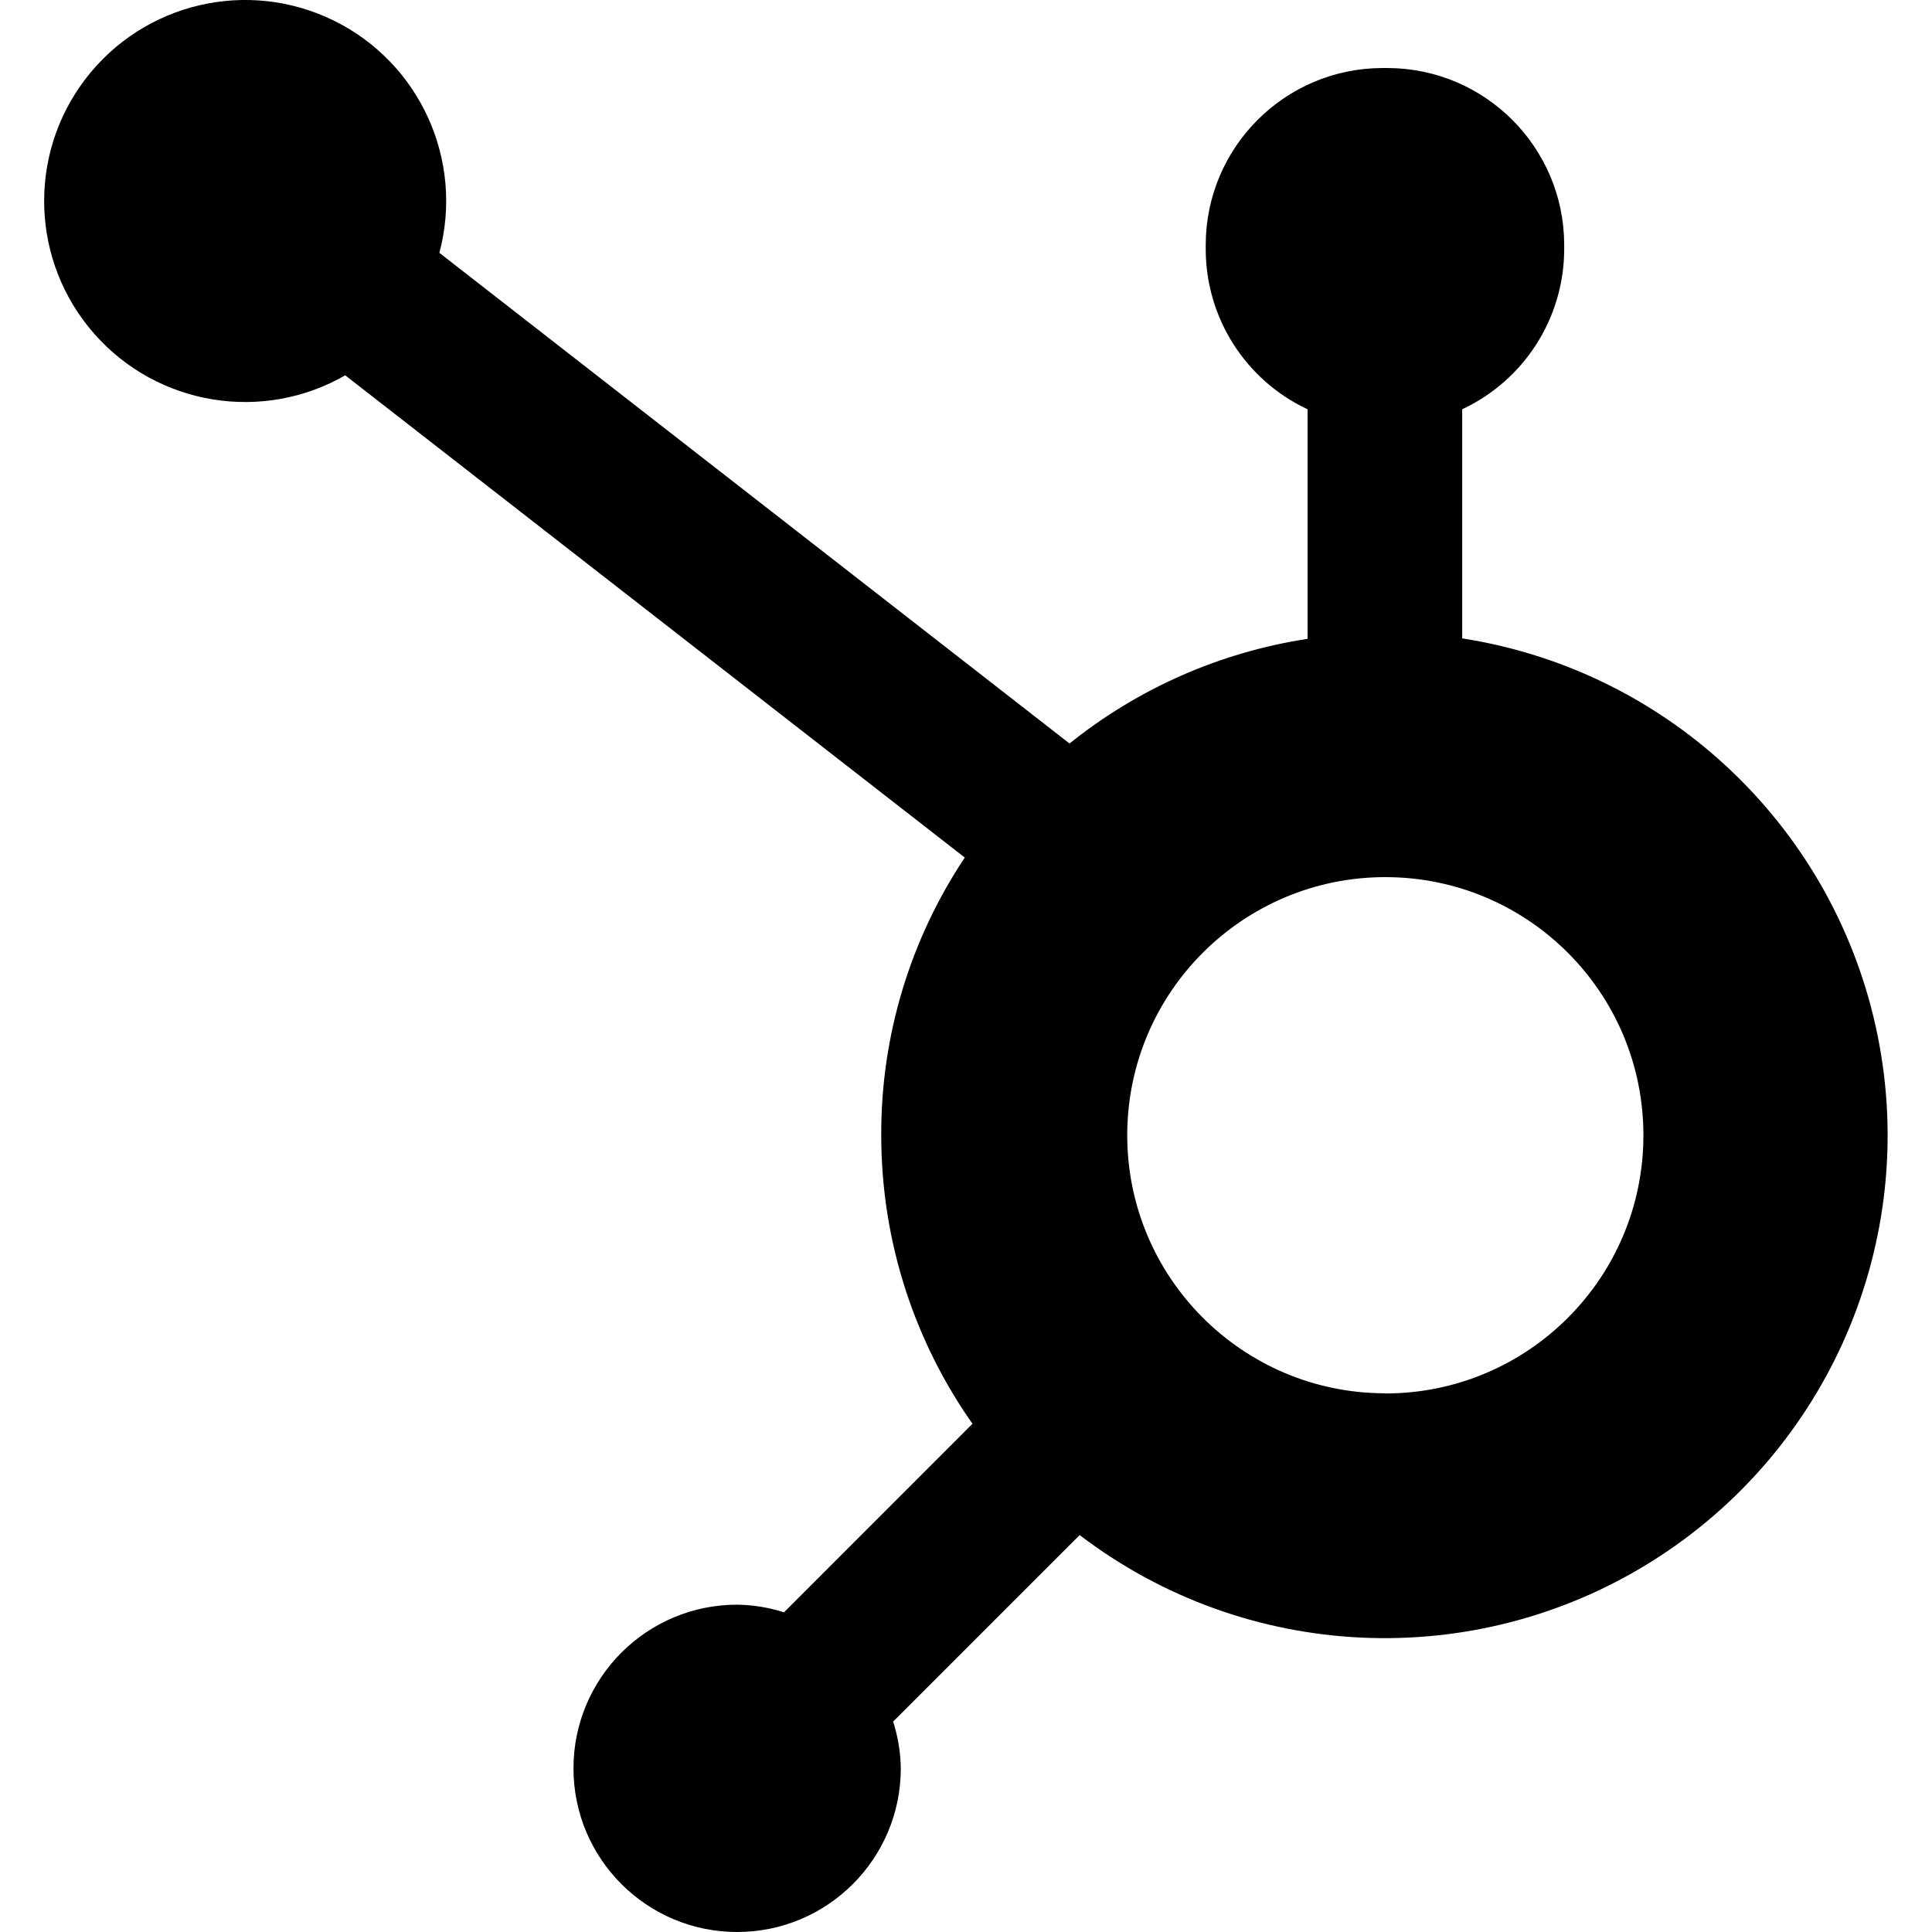
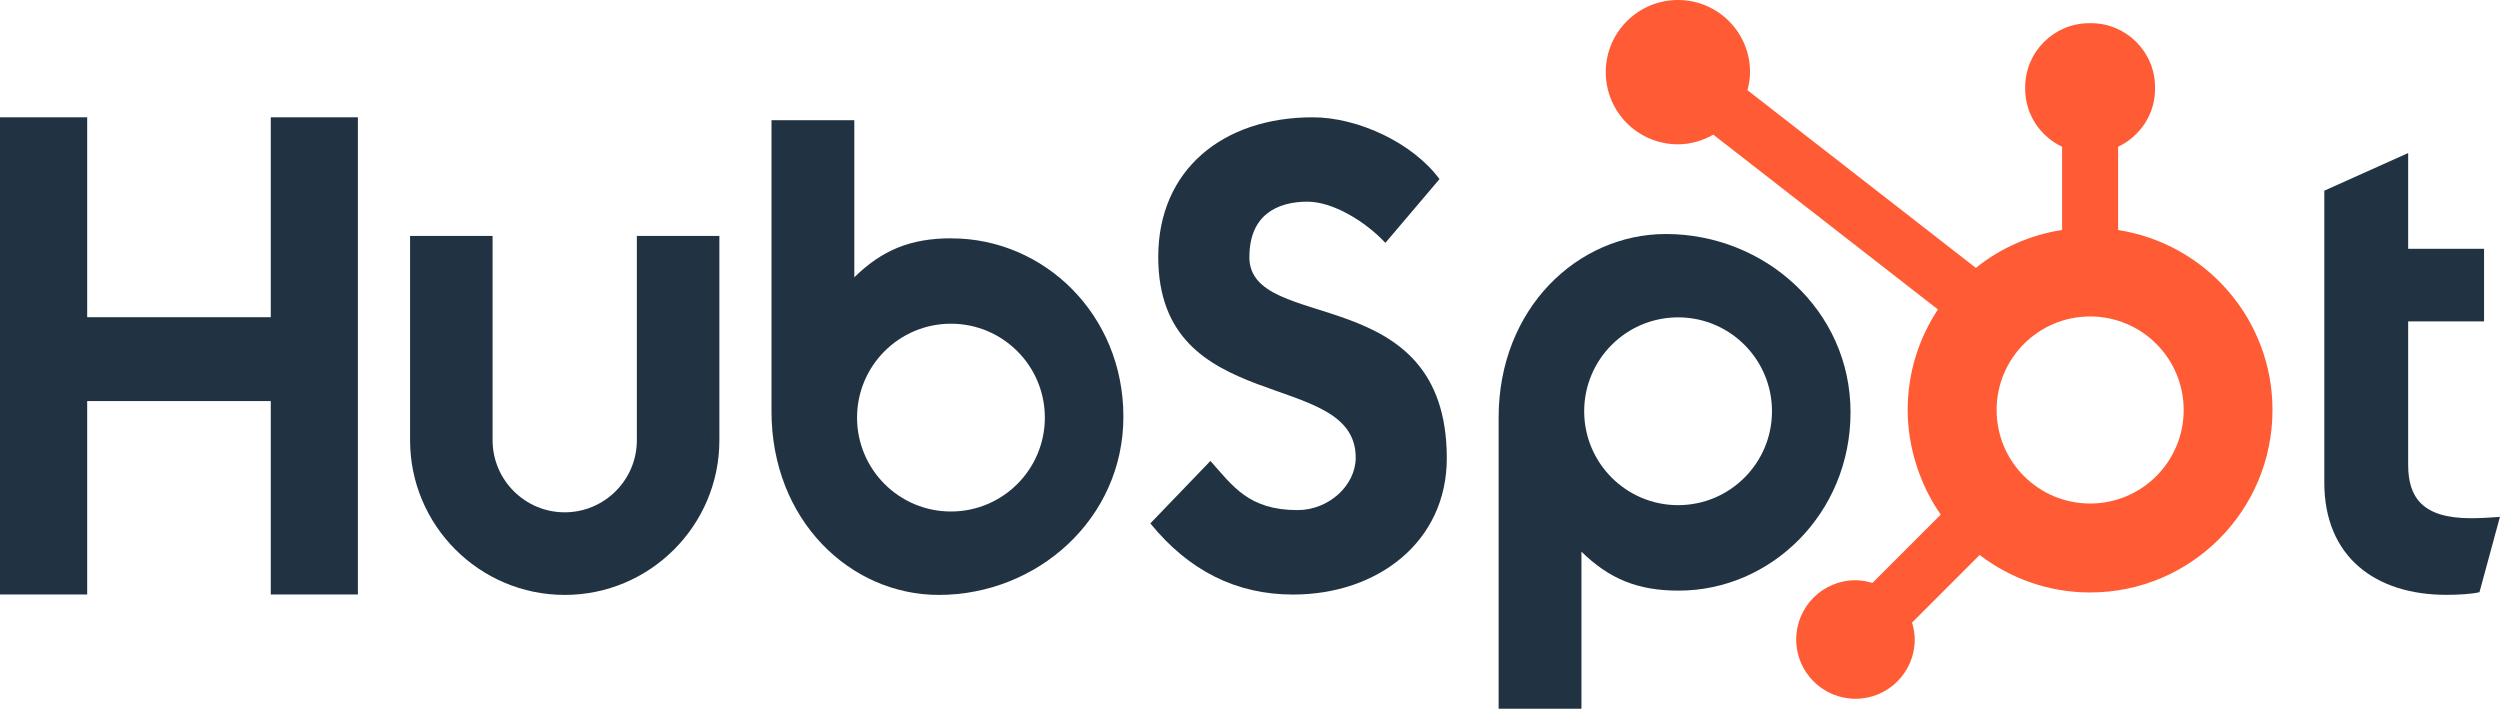
- <svg xmlns="http://www.w3.org/2000/svg" role="img" viewBox="0 0 24 24">
-   <path d="M18.164 7.93V5.084a2.198 2.198 0 001.267-1.978v-.067A2.2 2.2 0 0017.238.845h-.067a2.2 2.2 0 00-2.193 2.193v.067a2.196 2.196 0 001.252 1.973l.013.006v2.852a6.22 6.22 0 00-2.969 1.31l.012-.01-7.828-6.095A2.497 2.497 0 104.3 4.656l-.012.006 7.697 5.991a6.176 6.176 0 00-1.038 3.446c0 1.343.425 2.588 1.147 3.607l-.013-.02-2.342 2.343a1.968 1.968 0 00-.58-.095h-.002a2.033 2.033 0 102.033 2.033 1.978 1.978 0 00-.1-.595l.005.014 2.317-2.317a6.247 6.247 0 104.782-11.134l-.036-.005zm-.964 9.378a3.206 3.206 0 113.215-3.207v.002a3.206 3.206 0 01-3.207 3.207z" />
+ <svg xmlns="http://www.w3.org/2000/svg" id="uuid-4aec4923-693f-4244-8b34-8c87457532ff" viewBox="0 0 338.66 96">
+   <polygon points="36.68 54.33 11.81 54.33 11.81 80.53 0 80.53 0 15.89 11.81 15.89 11.81 42.97 36.68 42.97 36.68 15.89 48.48 15.89 48.48 80.53 36.68 80.53 36.68 54.33" style="fill:#213343;" />
+   <path d="M86.27,59.64c0,5.38-4.39,9.76-9.77,9.76s-9.77-4.38-9.77-9.76v-27.68h-11.18v27.68c0,11.55,9.4,20.95,20.95,20.95s20.95-9.4,20.95-20.95v-27.68h-11.18v27.68Z" style="fill:#213343;" />
+   <path d="M169.25,34.8c0-5.68,3.76-7.48,7.87-7.48,3.31,0,7.69,2.52,10.55,5.58l7.33-8.64c-3.66-4.95-11.09-8.37-17.17-8.37-12.17,0-20.93,7.11-20.93,18.91,0,21.88,26.75,14.94,26.75,27.19,0,3.78-3.67,7.11-7.87,7.11-6.62,0-8.77-3.24-11.81-6.66l-8.14,8.46c5.19,6.39,11.63,9.64,19.32,9.64,11.54,0,20.84-7.2,20.84-18.46,0-24.31-26.75-16.75-26.75-27.28Z" style="fill:#213343;" />
+   <path d="M334.72,70.2c-6.62,0-8.5-2.86-8.5-7.25v-19.41h10.28v-9.84h-10.28v-12.97l-11.36,5.1v39.54c0,10.11,6.97,15.21,16.54,15.21,1.43,0,3.4-.09,4.48-.36l2.77-10.2c-1.25.09-2.68.18-3.94.18Z" style="fill:#213343;" />
+   <path d="M128.89,32.28c-5.55,0-9.42,1.61-13.16,5.28v-21.28h-11.22v39.44c0,14.76,10.67,24.87,22.66,24.87,13.33,0,25.01-10.29,25.01-24.15s-10.77-24.15-23.29-24.15ZM128.82,69.29c-7.03,0-12.72-5.7-12.72-12.72s5.7-12.72,12.72-12.72,12.72,5.7,12.72,12.72-5.7,12.72-12.72,12.72Z" style="fill:#213343;" />
+   <path d="M250.68,55.85c0-13.86-11.68-24.15-25.01-24.15-11.99,0-22.66,10.11-22.66,24.87v39.44h11.22v-21.28c3.74,3.67,7.61,5.28,13.16,5.28,12.53,0,23.29-10.47,23.29-24.15ZM240.04,55.71c0,7.03-5.7,12.72-12.72,12.72s-12.72-5.7-12.72-12.72,5.7-12.72,12.72-12.72c7.03,0,12.72,5.7,12.72,12.72Z" style="fill:#213343;" />
+   <path d="M286.93,31.15v-11.27c2.94-1.39,5-4.37,5-7.82v-.26c0-4.77-3.9-8.66-8.66-8.66h-.26c-4.77,0-8.67,3.9-8.67,8.66v.26c0,3.45,2.06,6.43,5,7.82v11.27c-4.38.68-8.38,2.48-11.68,5.14l-30.94-24.07c.2-.78.35-1.59.35-2.44C237.08,4.39,232.71,0,227.31,0c-5.4,0-9.78,4.36-9.79,9.76,0,5.4,4.36,9.78,9.76,9.79,1.76,0,3.39-.5,4.81-1.31l30.43,23.68c-2.59,3.91-4.1,8.59-4.1,13.62s1.67,10.15,4.48,14.17l-9.26,9.26c-.73-.22-1.49-.37-2.29-.37-4.44,0-8.03,3.6-8.03,8.03s3.6,8.03,8.03,8.03,8.03-3.6,8.03-8.03c0-.8-.15-1.56-.37-2.29l9.16-9.16c4.16,3.17,9.33,5.08,14.96,5.08,13.65,0,24.71-11.06,24.71-24.71,0-12.35-9.07-22.56-20.92-24.39ZM283.14,68.21c-7,0-12.67-5.67-12.67-12.67s5.67-12.67,12.67-12.67,12.67,5.67,12.67,12.67-5.67,12.67-12.67,12.67Z" style="fill:#ff5c35;" />
</svg>
